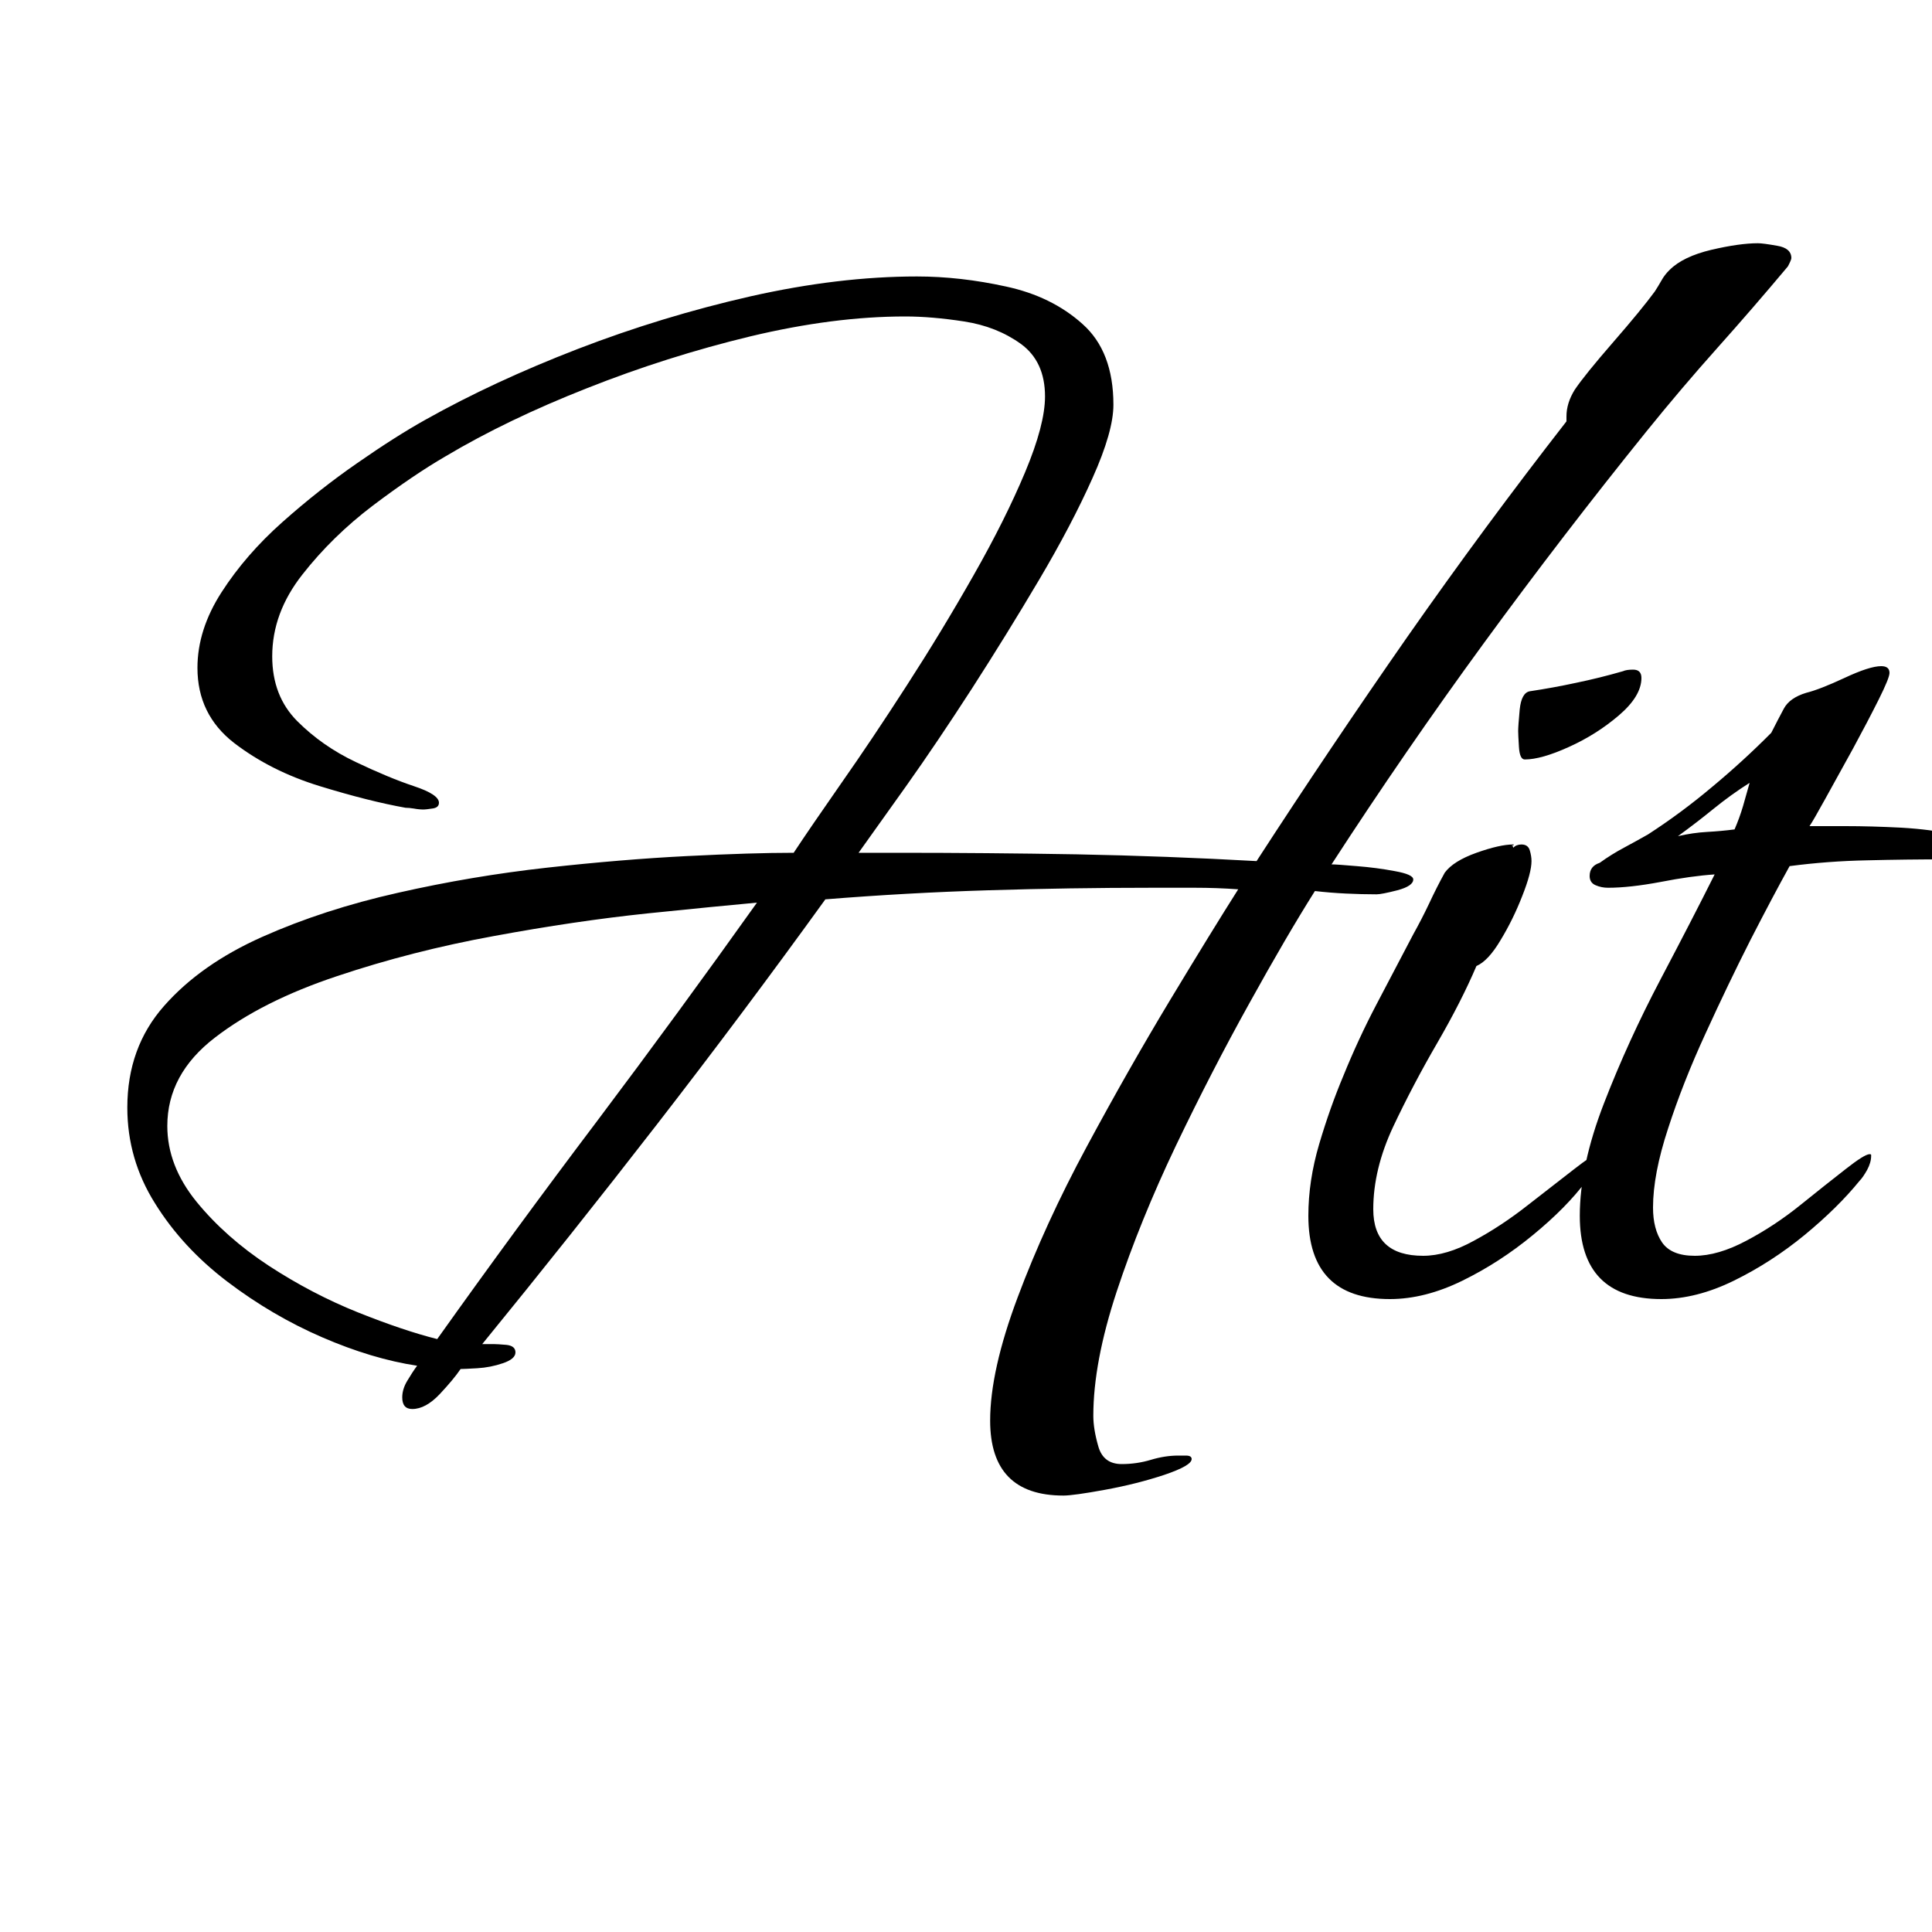
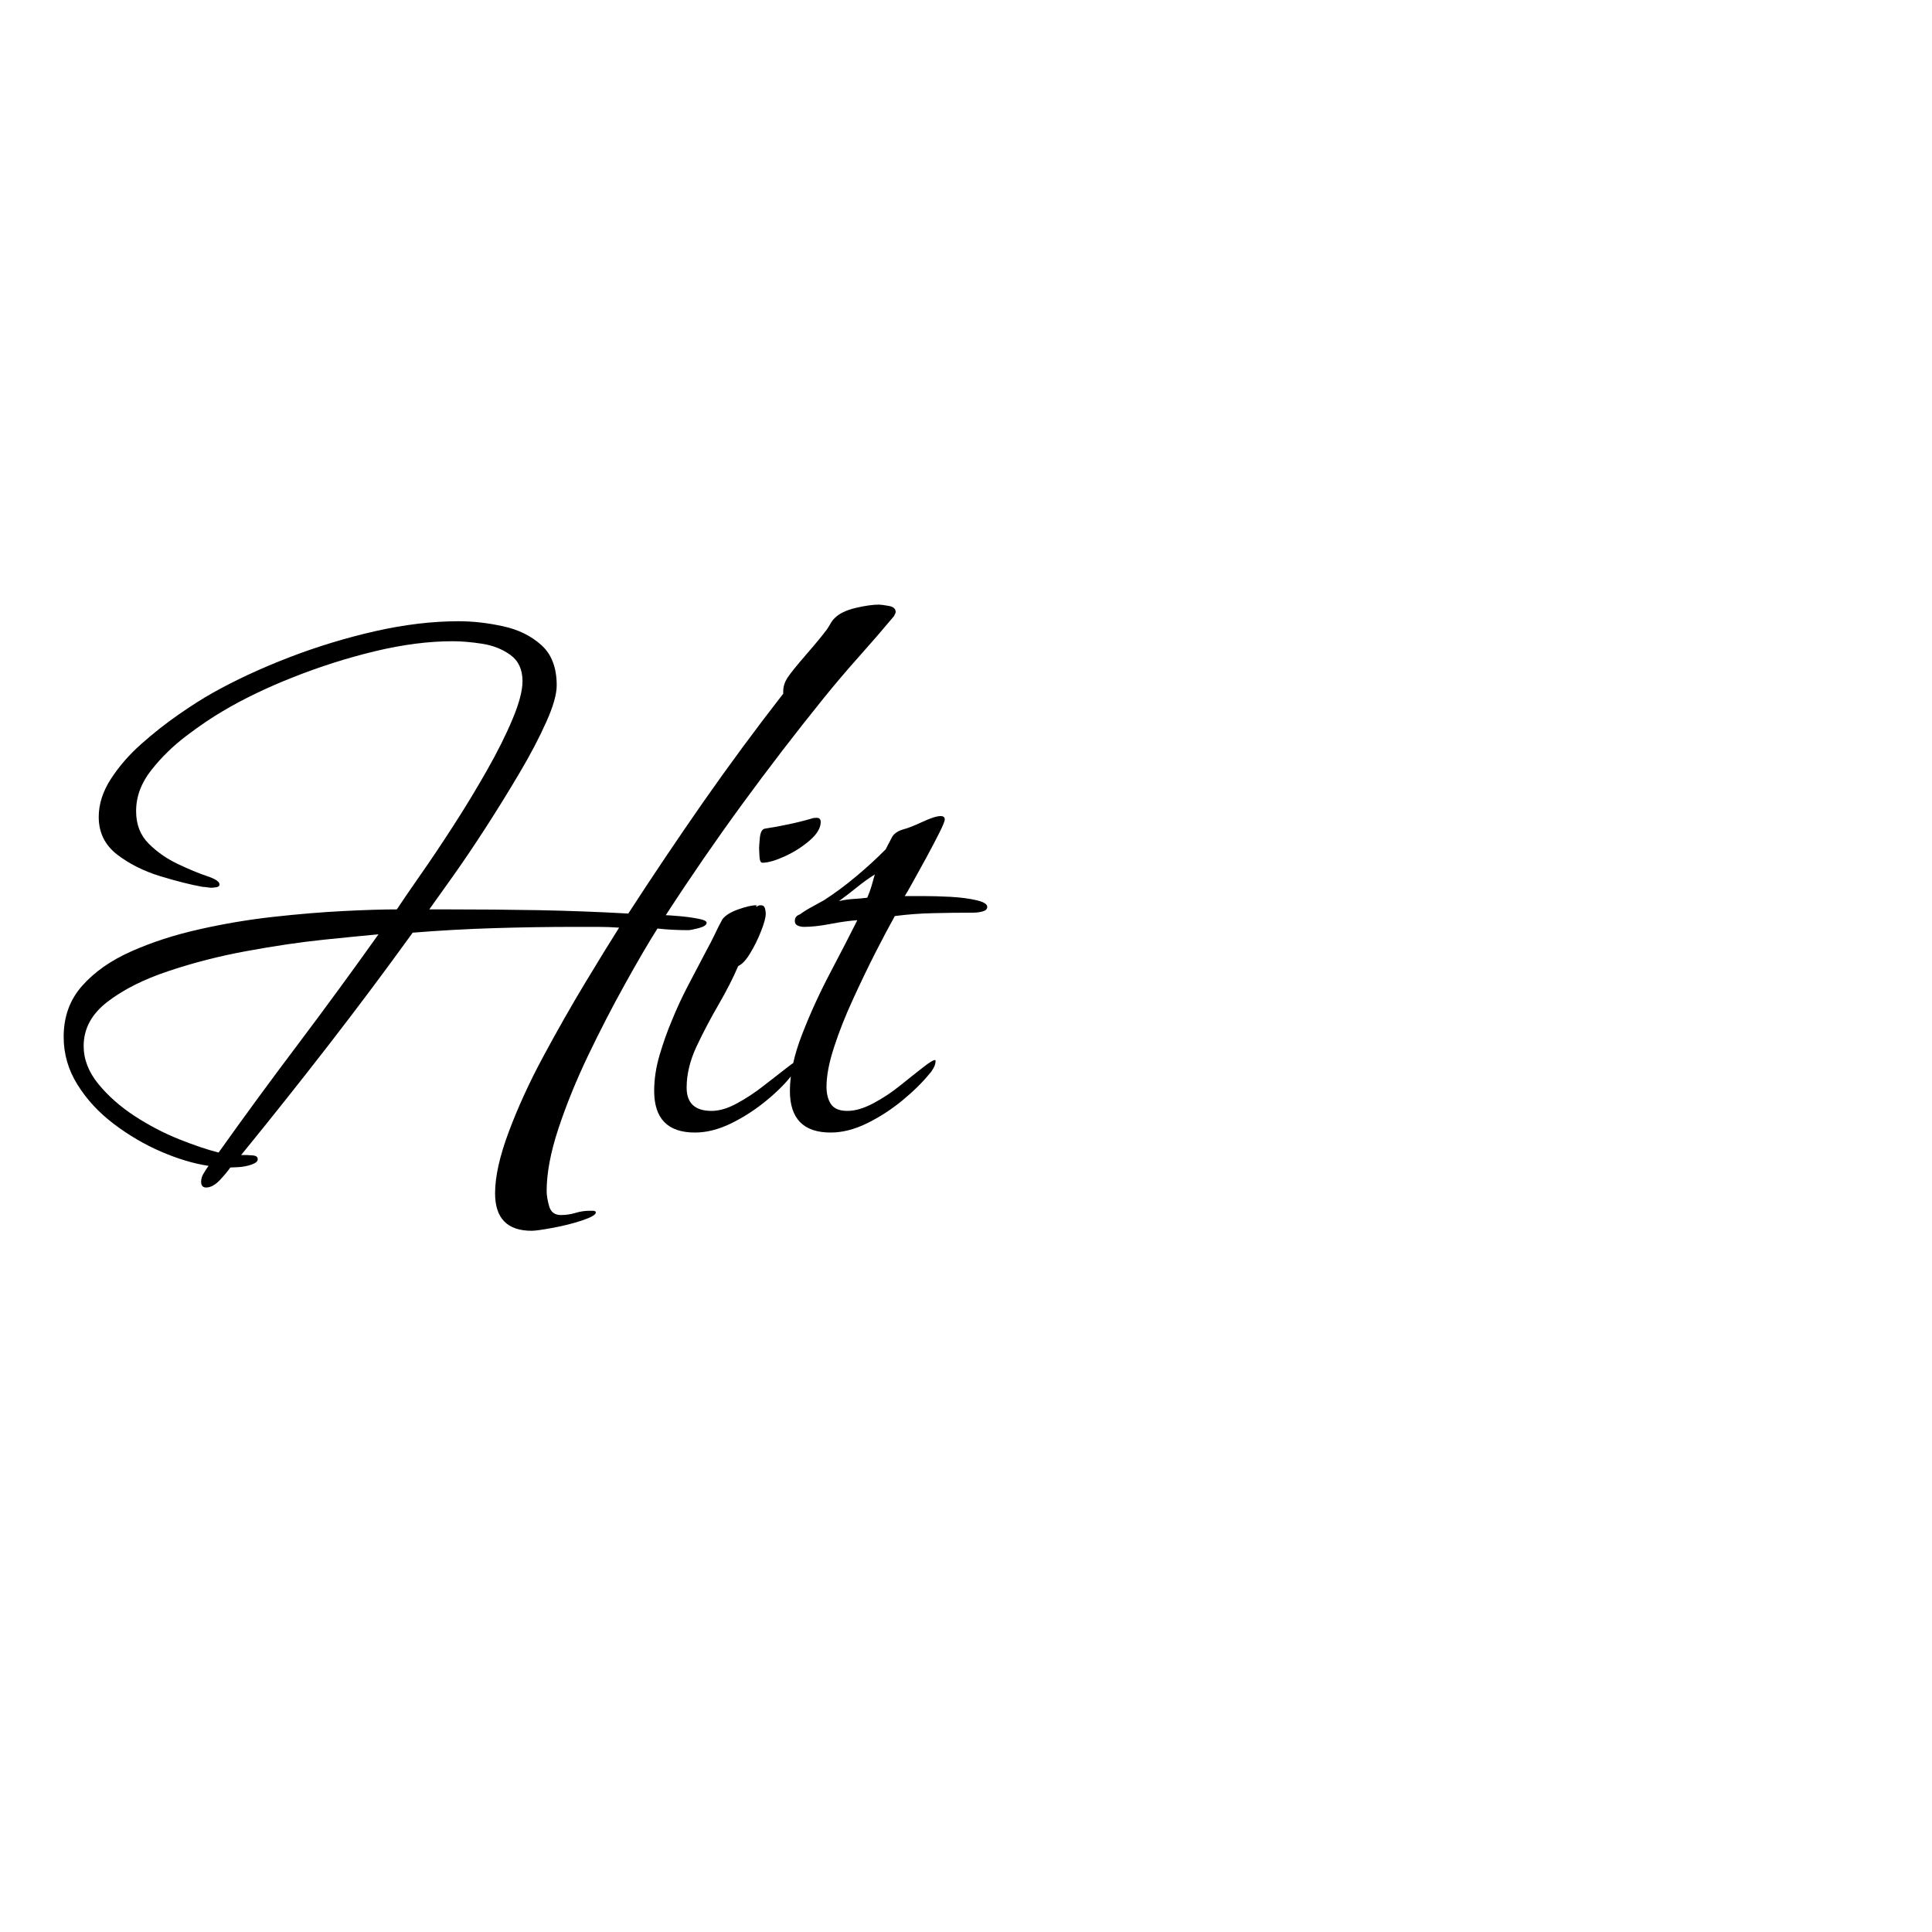
- <svg xmlns="http://www.w3.org/2000/svg" width="100" height="100" version="1.1" id="svg1" viewBox="0 0 100 100">
+ <svg xmlns="http://www.w3.org/2000/svg" width="100" height="100" version="1.1" id="svg1" viewBox="0 0 200 100">
  <path fill="black" d="M55.04 77.41L55.04 77.41Q51.25 77.41 51.25 73.53L51.25 73.53Q51.25 70.95 52.67 67.16Q54.09 63.36 56.25 59.35Q58.41 55.34 60.56 51.77Q62.72 48.19 64.09 46.03L64.09 46.03Q62.97 45.95 61.85 45.95Q60.73 45.95 59.61 45.95L59.61 45.95Q55.39 45.95 51.16 46.08Q46.94 46.21 42.72 46.55L42.72 46.55Q38.49 52.41 34.01 58.19Q29.53 63.97 24.96 69.57L24.96 69.57L25.56 69.57Q25.73 69.57 26.21 69.61Q26.68 69.66 26.68 70L26.68 70Q26.68 70.34 26.03 70.56Q25.39 70.78 24.70 70.82Q24.01 70.86 23.84 70.86L23.84 70.86Q23.49 71.38 22.76 72.16Q22.03 72.93 21.34 72.93L21.34 72.93Q20.82 72.93 20.82 72.33L20.82 72.33Q20.82 71.90 21.08 71.47Q21.34 71.03 21.59 70.69L21.59 70.69Q19.27 70.34 16.68 69.22Q14.09 68.10 11.77 66.34Q9.44 64.57 8.02 62.28Q6.59 60 6.59 57.33L6.59 57.33Q6.59 54.22 8.49 52.07Q10.39 49.91 13.58 48.49Q16.77 47.07 20.60 46.21Q24.44 45.34 28.32 44.91Q32.20 44.48 35.56 44.31Q38.92 44.14 41.08 44.14L41.08 44.14Q41.94 42.84 43.53 40.56Q45.13 38.28 46.94 35.47Q48.75 32.67 50.39 29.78Q52.03 26.90 53.06 24.44Q54.09 21.98 54.09 20.52L54.09 20.52Q54.09 18.71 52.84 17.80Q51.59 16.90 49.91 16.64Q48.23 16.38 46.85 16.38L46.85 16.38Q43.15 16.38 38.84 17.41Q34.53 18.45 30.39 20.09Q26.25 21.72 23.06 23.62L23.06 23.62Q21.42 24.57 19.31 26.16Q17.20 27.76 15.65 29.74Q14.09 31.72 14.09 33.97L14.09 33.97Q14.09 36.03 15.39 37.33Q16.68 38.62 18.41 39.44Q20.13 40.26 21.42 40.69Q22.72 41.12 22.72 41.55L22.72 41.55Q22.72 41.81 22.37 41.85Q22.03 41.90 21.94 41.90L21.94 41.90Q21.68 41.90 21.42 41.85Q21.16 41.81 20.99 41.81L20.99 41.81Q19.09 41.47 16.55 40.69Q14.01 39.91 12.11 38.45Q10.22 36.98 10.22 34.57L10.22 34.57Q10.22 32.59 11.47 30.65Q12.72 28.71 14.61 27.03Q16.51 25.34 18.49 23.97Q20.47 22.59 22.03 21.72L22.03 21.72Q25.56 19.74 29.91 18.06Q34.27 16.38 38.84 15.34Q43.41 14.31 47.46 14.31L47.46 14.31Q49.70 14.31 52.07 14.83Q54.44 15.34 56.03 16.77Q57.63 18.19 57.63 20.95L57.63 20.95Q57.63 22.33 56.55 24.74Q55.47 27.16 53.79 30Q52.11 32.84 50.30 35.65Q48.49 38.45 46.90 40.69Q45.30 42.93 44.44 44.14L44.44 44.14L46.42 44.14Q51.08 44.14 55.73 44.22Q60.39 44.31 65.04 44.57L65.04 44.57Q68.84 38.71 72.84 32.97Q76.85 27.24 81.08 21.81L81.08 21.81L81.08 21.55Q81.08 20.86 81.51 20.17L81.51 20.17Q82.03 19.40 83.49 17.72Q84.96 16.03 85.65 15.09L85.65 15.09Q85.82 14.83 85.99 14.53Q86.16 14.22 86.42 13.97L86.42 13.97Q87.11 13.28 88.58 12.93Q90.04 12.59 90.99 12.59L90.99 12.59Q91.25 12.59 91.98 12.72Q92.72 12.84 92.72 13.36L92.72 13.36Q92.72 13.45 92.54 13.79L92.54 13.79Q90.73 15.95 88.88 18.02Q87.03 20.09 85.22 22.33L85.22 22.33Q80.91 27.67 76.81 33.28Q72.72 38.88 68.92 44.74L68.92 44.74Q69.18 44.74 70.22 44.83Q71.25 44.91 72.20 45.09Q73.15 45.26 73.15 45.52L73.15 45.52Q73.15 45.86 72.33 46.08Q71.51 46.29 71.25 46.29L71.25 46.29Q70.47 46.29 69.66 46.25Q68.84 46.21 68.06 46.12L68.06 46.12Q66.59 48.45 64.66 51.94Q62.72 55.43 60.86 59.31Q59.01 63.19 57.80 66.85Q56.59 70.52 56.59 73.28L56.59 73.28Q56.59 73.97 56.85 74.87Q57.11 75.78 58.06 75.78L58.06 75.78Q58.84 75.78 59.57 75.56Q60.30 75.34 60.99 75.34L60.99 75.34Q61.08 75.34 61.38 75.34Q61.68 75.34 61.68 75.52L61.68 75.52Q61.68 75.86 60.26 76.34Q58.84 76.81 57.20 77.11Q55.56 77.41 55.04 77.41ZM22.63 69.31L22.63 69.31Q26.68 63.62 30.91 58.02Q35.13 52.41 39.18 46.72L39.18 46.72Q37.20 46.90 33.49 47.28Q29.78 47.67 25.56 48.45Q21.34 49.22 17.46 50.52Q13.58 51.81 11.12 53.71Q8.66 55.60 8.66 58.28L8.66 58.28Q8.66 60.34 10.17 62.20Q11.68 64.05 13.92 65.52Q16.16 66.98 18.53 67.93Q20.91 68.88 22.63 69.31ZM78.92 39.31L78.92 39.31Q78.66 39.31 78.62 38.66Q78.58 38.02 78.58 37.84L78.58 37.84Q78.58 37.59 78.66 36.72Q78.75 35.86 79.18 35.78L79.18 35.78Q80.39 35.60 81.59 35.34Q82.80 35.09 84.01 34.74L84.01 34.74Q84.18 34.66 84.53 34.66L84.53 34.66Q84.96 34.66 84.96 35.09L84.96 35.09Q84.96 36.03 83.79 37.03Q82.63 38.02 81.21 38.66Q79.78 39.31 78.92 39.31ZM71.94 67.24L71.94 67.24Q67.72 67.24 67.72 62.93L67.72 62.93Q67.72 61.12 68.28 59.22Q68.84 57.33 69.53 55.69L69.53 55.69Q70.30 53.79 71.25 51.98Q72.20 50.17 73.15 48.36L73.15 48.36Q73.58 47.59 73.97 46.77Q74.35 45.95 74.78 45.17L74.78 45.17Q75.22 44.57 76.42 44.14Q77.63 43.71 78.32 43.71L78.32 43.71Q78.41 43.71 78.32 43.75Q78.23 43.79 78.23 43.79L78.23 43.79Q78.23 43.79 78.28 43.79Q78.32 43.79 78.32 43.88L78.32 43.88Q78.49 43.71 78.75 43.71L78.75 43.71Q79.09 43.71 79.18 44.01Q79.27 44.31 79.27 44.57L79.27 44.57Q79.27 45.17 78.79 46.38Q78.32 47.59 77.67 48.66Q77.03 49.74 76.42 50L76.42 50Q75.65 51.81 74.40 53.97Q73.15 56.12 72.11 58.32Q71.08 60.52 71.08 62.59L71.08 62.59Q71.08 65 73.66 65L73.66 65Q74.87 65 76.29 64.22Q77.72 63.45 79.09 62.37Q80.47 61.29 81.47 60.52Q82.46 59.74 82.72 59.74L82.72 59.74Q82.80 59.74 82.80 59.78Q82.80 59.83 82.80 59.83L82.80 59.83Q82.80 60.17 82.54 60.56Q82.28 60.95 82.11 61.12L82.11 61.12Q81.08 62.50 79.35 63.92Q77.63 65.34 75.69 66.29Q73.75 67.24 71.94 67.24ZM85.99 67.24L85.99 67.24Q81.77 67.24 81.77 62.93L81.77 62.93Q81.77 60.34 83.02 57.11Q84.27 53.88 85.95 50.69Q87.63 47.50 88.75 45.26L88.75 45.26Q87.54 45.34 85.95 45.65Q84.35 45.95 83.23 45.95L83.23 45.95Q82.89 45.95 82.59 45.82Q82.28 45.69 82.28 45.34L82.28 45.34Q82.28 44.83 82.80 44.66L82.80 44.66Q83.41 44.22 84.05 43.88Q84.70 43.53 85.30 43.19L85.30 43.19Q87.03 42.07 88.62 40.73Q90.22 39.40 91.68 37.93L91.68 37.93Q92.03 37.24 92.33 36.68Q92.63 36.12 93.49 35.86L93.49 35.86Q94.18 35.69 95.47 35.09Q96.77 34.48 97.37 34.48L97.37 34.48Q97.80 34.48 97.80 34.83L97.80 34.83Q97.80 35.09 97.24 36.21Q96.68 37.33 95.91 38.75Q95.13 40.17 94.48 41.34Q93.84 42.50 93.66 42.76L93.66 42.76Q94.18 42.76 95.52 42.76Q96.85 42.76 98.41 42.84Q99.96 42.93 101.08 43.19Q102.20 43.45 102.20 43.88L102.20 43.88Q102.20 44.22 101.72 44.35Q101.25 44.48 100.73 44.48L100.73 44.48Q98.66 44.48 96.64 44.53Q94.61 44.57 92.63 44.83L92.63 44.83Q91.77 46.38 90.60 48.66Q89.44 50.95 88.28 53.49Q87.11 56.03 86.34 58.41Q85.56 60.78 85.56 62.50L85.56 62.50Q85.56 63.62 86.03 64.31Q86.51 65 87.72 65L87.72 65Q88.92 65 90.39 64.22Q91.85 63.45 93.19 62.37Q94.53 61.29 95.52 60.52Q96.51 59.74 96.77 59.74L96.77 59.74Q96.85 59.74 96.85 59.78Q96.85 59.83 96.85 59.83L96.85 59.83Q96.85 60.17 96.64 60.56Q96.42 60.95 96.25 61.12L96.25 61.12Q95.13 62.50 93.41 63.92Q91.68 65.34 89.74 66.29Q87.80 67.24 85.99 67.24ZM86.85 43.28L86.85 43.28Q87.63 43.10 88.36 43.06Q89.09 43.02 89.78 42.93L89.78 42.93Q90.04 42.33 90.22 41.72Q90.39 41.12 90.56 40.52L90.56 40.52Q89.61 41.12 88.71 41.85Q87.80 42.59 86.85 43.28Z" />
</svg>
